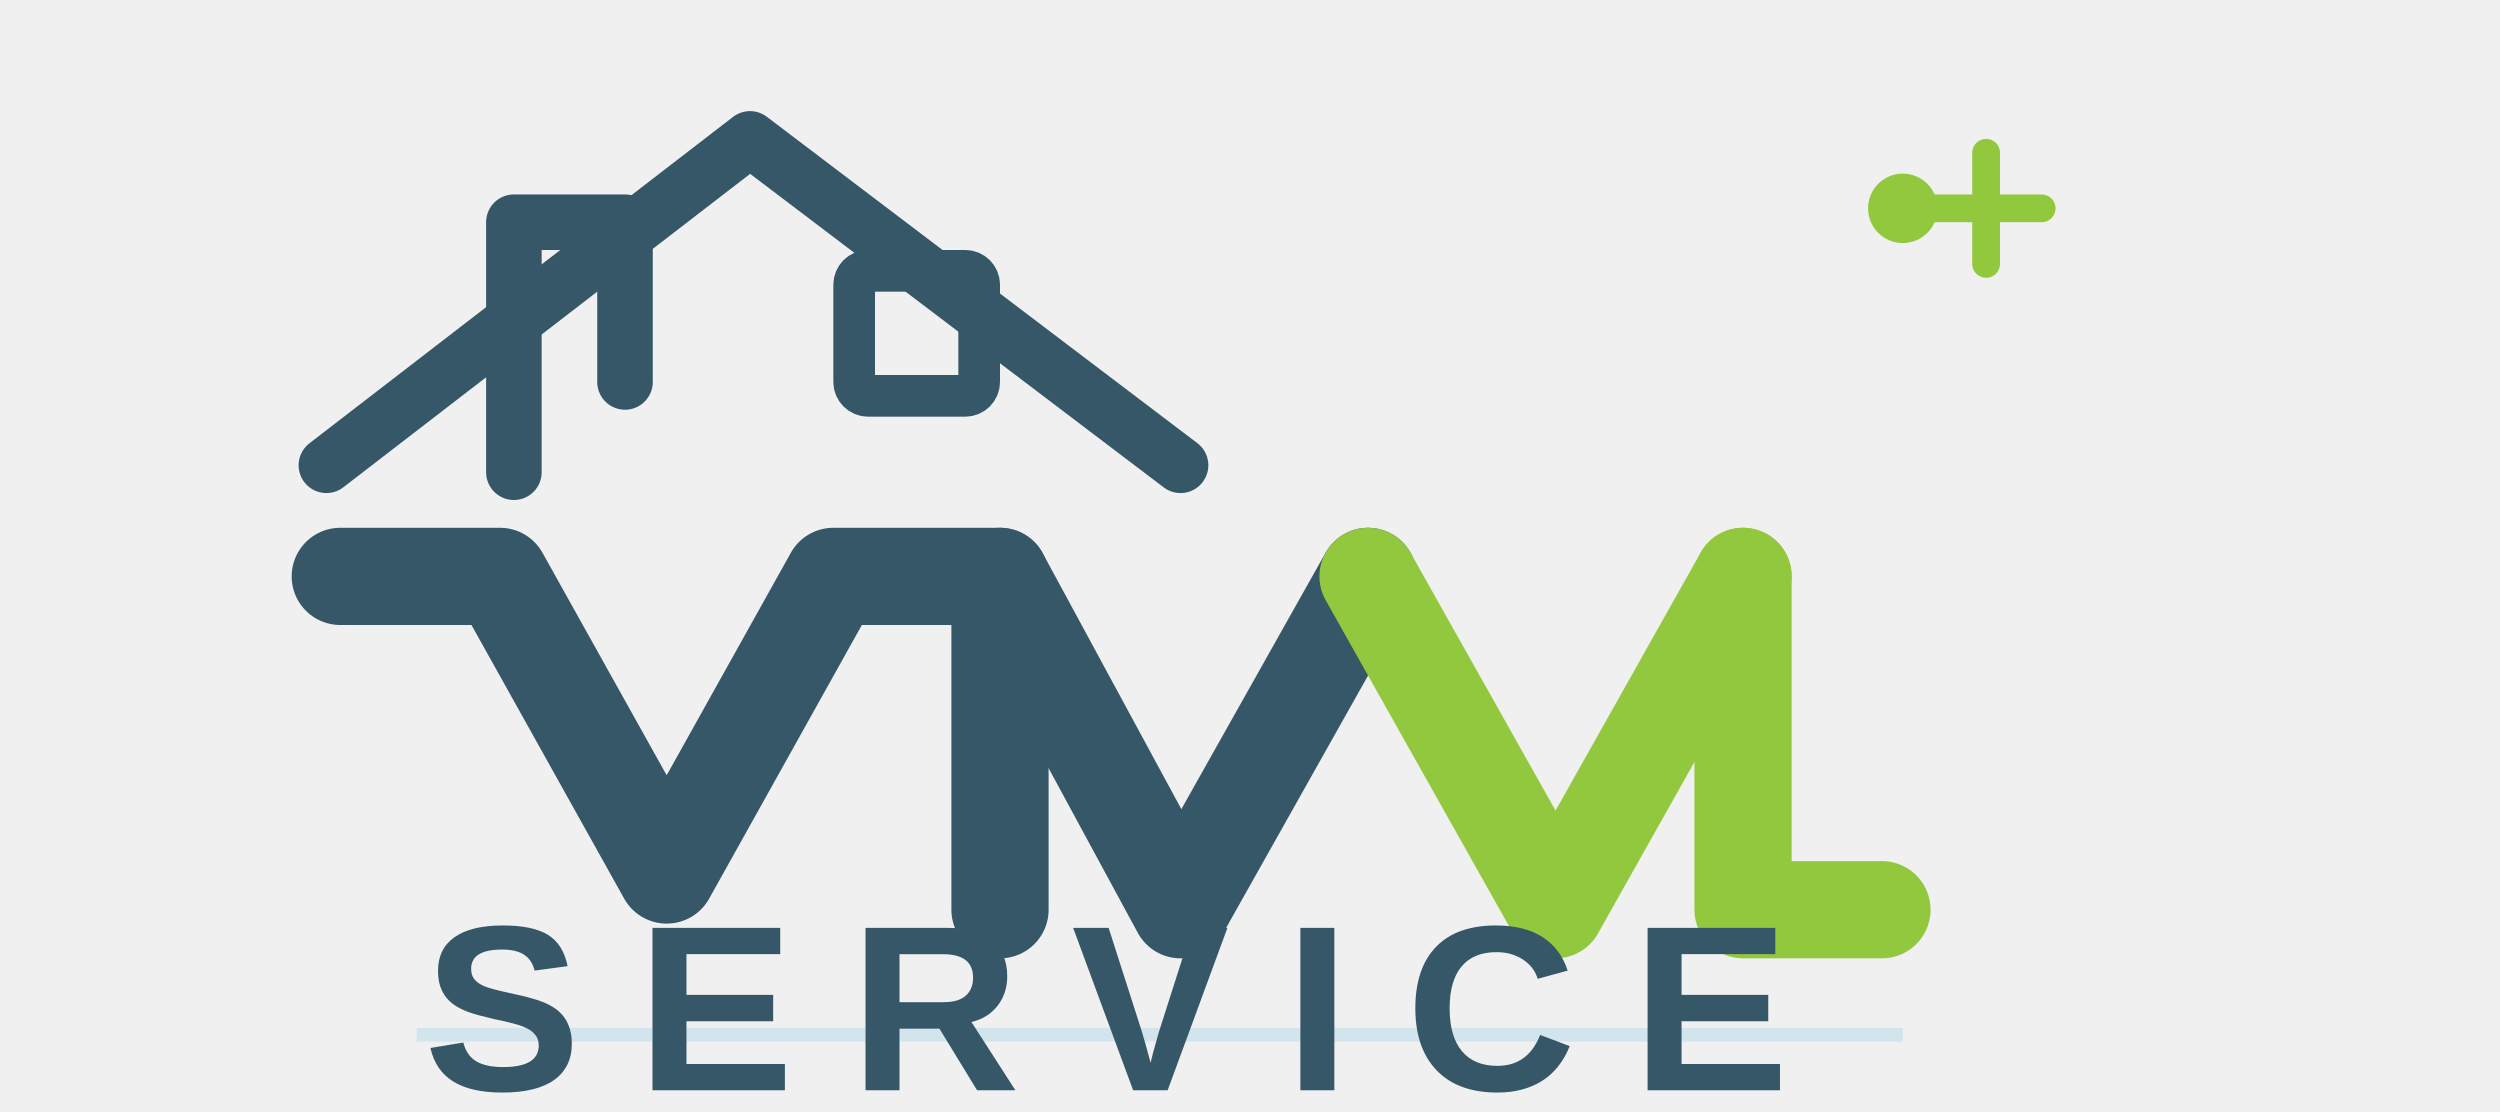
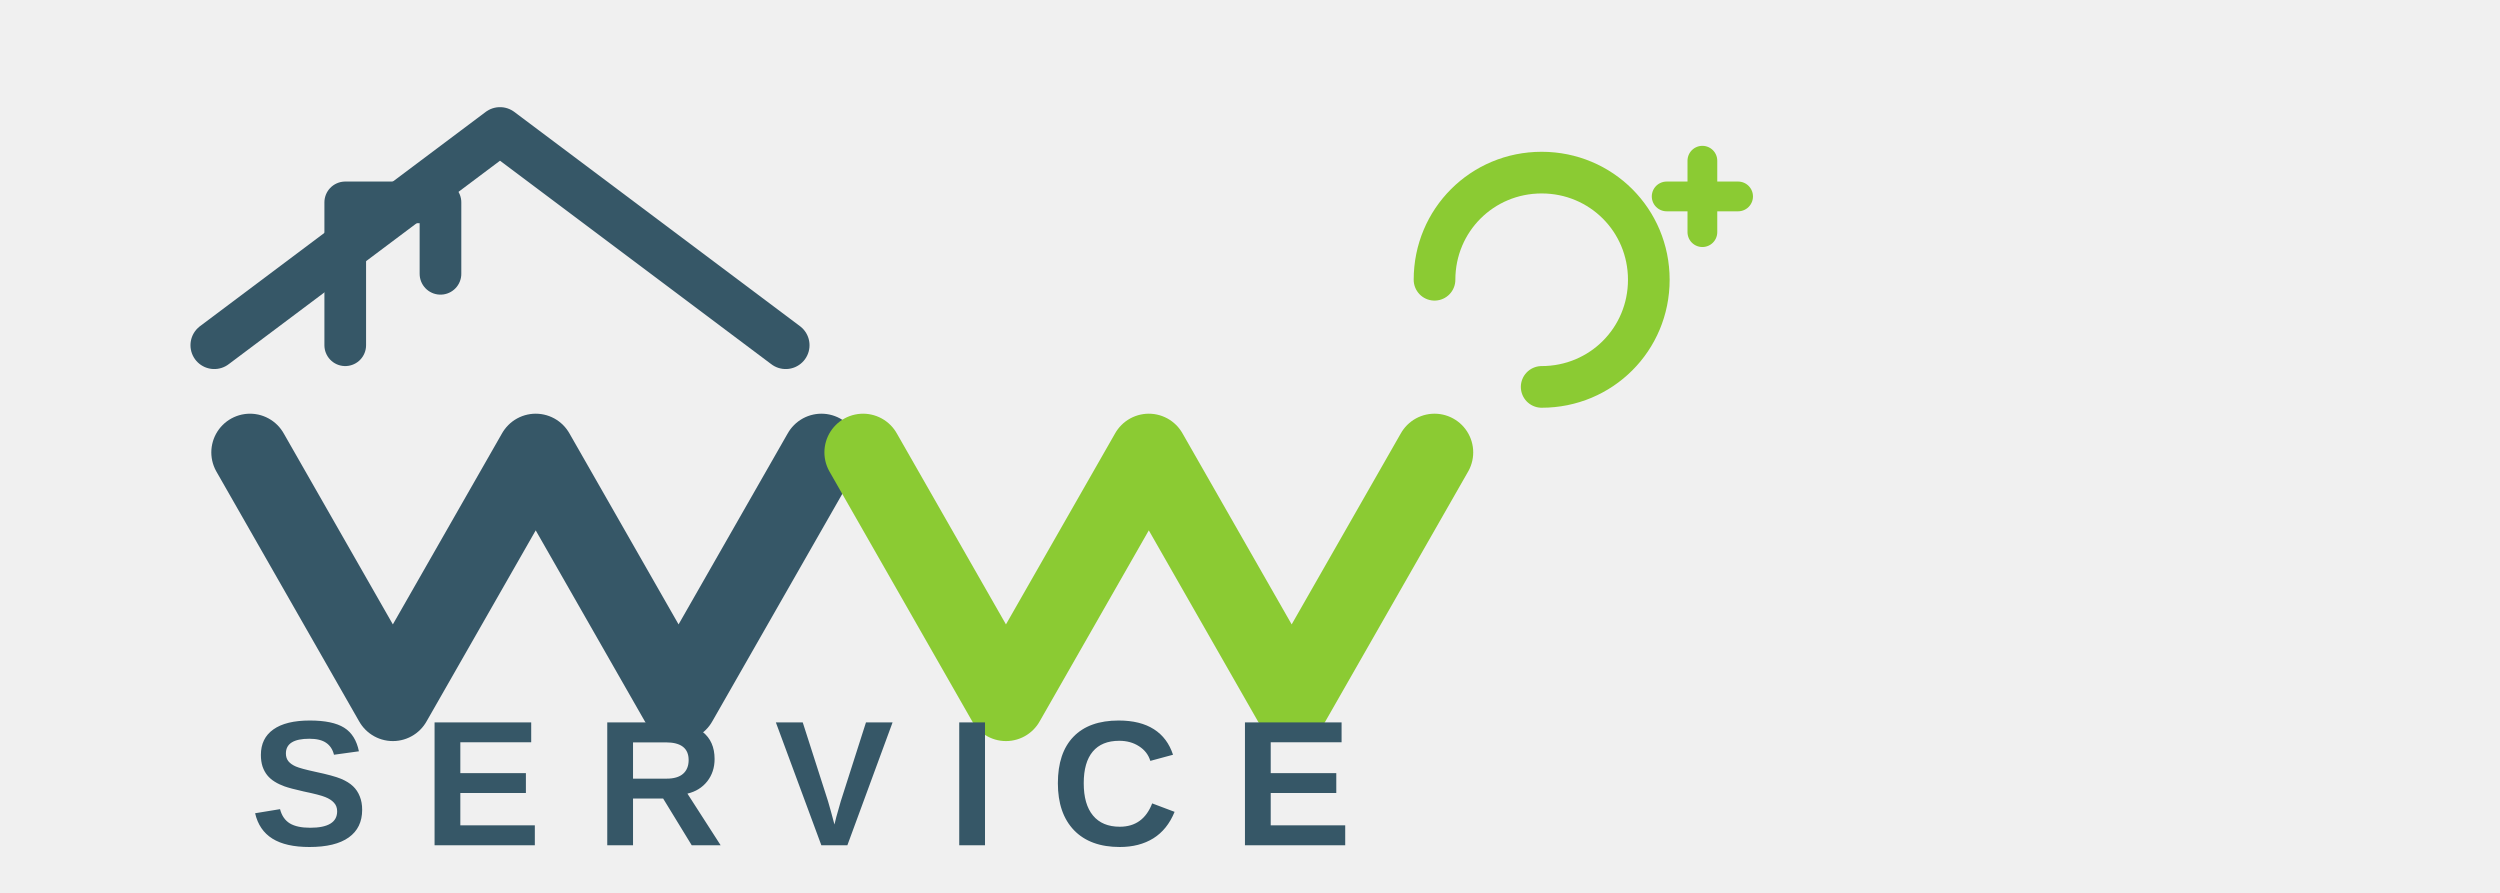
- <svg xmlns="http://www.w3.org/2000/svg" width="360" height="160" viewBox="0 0 360 160" fill="none">
-   <rect width="360" height="160" rx="28" fill="white" fill-opacity="0" />
-   <path d="M47 67L108 20L170 67" stroke="#365767" stroke-width="8" stroke-linecap="round" stroke-linejoin="round" />
-   <path d="M74 68V32H90V55" stroke="#365767" stroke-width="8" stroke-linecap="round" stroke-linejoin="round" />
-   <rect x="123" y="39" width="18" height="18" rx="2" stroke="#365767" stroke-width="6" />
-   <path d="M49 83H72L96 126L120 83H144V131" stroke="#365767" stroke-width="14" stroke-linecap="round" stroke-linejoin="round" />
-   <path d="M144 83L170 131L197 83" stroke="#365767" stroke-width="14" stroke-linecap="round" stroke-linejoin="round" />
-   <path d="M197 83L224 131L251 83" stroke="#92C83E" stroke-width="14" stroke-linecap="round" stroke-linejoin="round" />
-   <path d="M251 83V131H271" stroke="#92C83E" stroke-width="14" stroke-linecap="round" stroke-linejoin="round" />
-   <circle cx="274" cy="30" r="5" fill="#92C83E" />
-   <path d="M286 22V38" stroke="#92C83E" stroke-width="4" stroke-linecap="round" />
-   <path d="M278 30H294" stroke="#92C83E" stroke-width="4" stroke-linecap="round" />
-   <path d="M60 149H274" stroke="#BBDCEA" stroke-width="2" opacity="0.55" />
-   <text x="61" y="157" fill="#365767" font-family="Arial, Helvetica, sans-serif" font-size="34" font-weight="700" letter-spacing="8">SERVICE</text>
+ <svg xmlns="http://www.w3.org/2000/svg" width="420" height="150" viewBox="0 0 420 150" fill="none" role="img" aria-label="MW Service">
+   <path d="M36 58L84 22L132 58" stroke="#365767" stroke-width="8" stroke-linecap="round" stroke-linejoin="round" />
+   <path d="M58 58V34H74V46" stroke="#365767" stroke-width="7" stroke-linecap="round" stroke-linejoin="round" />
+   <path d="M42 76L66 118L90 76L114 118L138 76" stroke="#365767" stroke-width="13" stroke-linecap="round" stroke-linejoin="round" />
+   <path d="M145 76L169 118L193 76L217 118L241 76" stroke="#8BCB33" stroke-width="13" stroke-linecap="round" stroke-linejoin="round" />
+   <path d="M259 65C269 65 277 57 277 47C277 37 269 29 259 29C249 29 241 37 241 47" stroke="#8BCB33" stroke-width="7" stroke-linecap="round" />
+   <path d="M286 27V39" stroke="#8BCB33" stroke-width="5" stroke-linecap="round" />
+   <path d="M280 33H292" stroke="#8BCB33" stroke-width="5" stroke-linecap="round" />
+   <text x="42" y="142" fill="#365767" font-family="Arial, Helvetica, sans-serif" font-size="30" font-weight="800" letter-spacing="9">SERVICE</text>
</svg>
